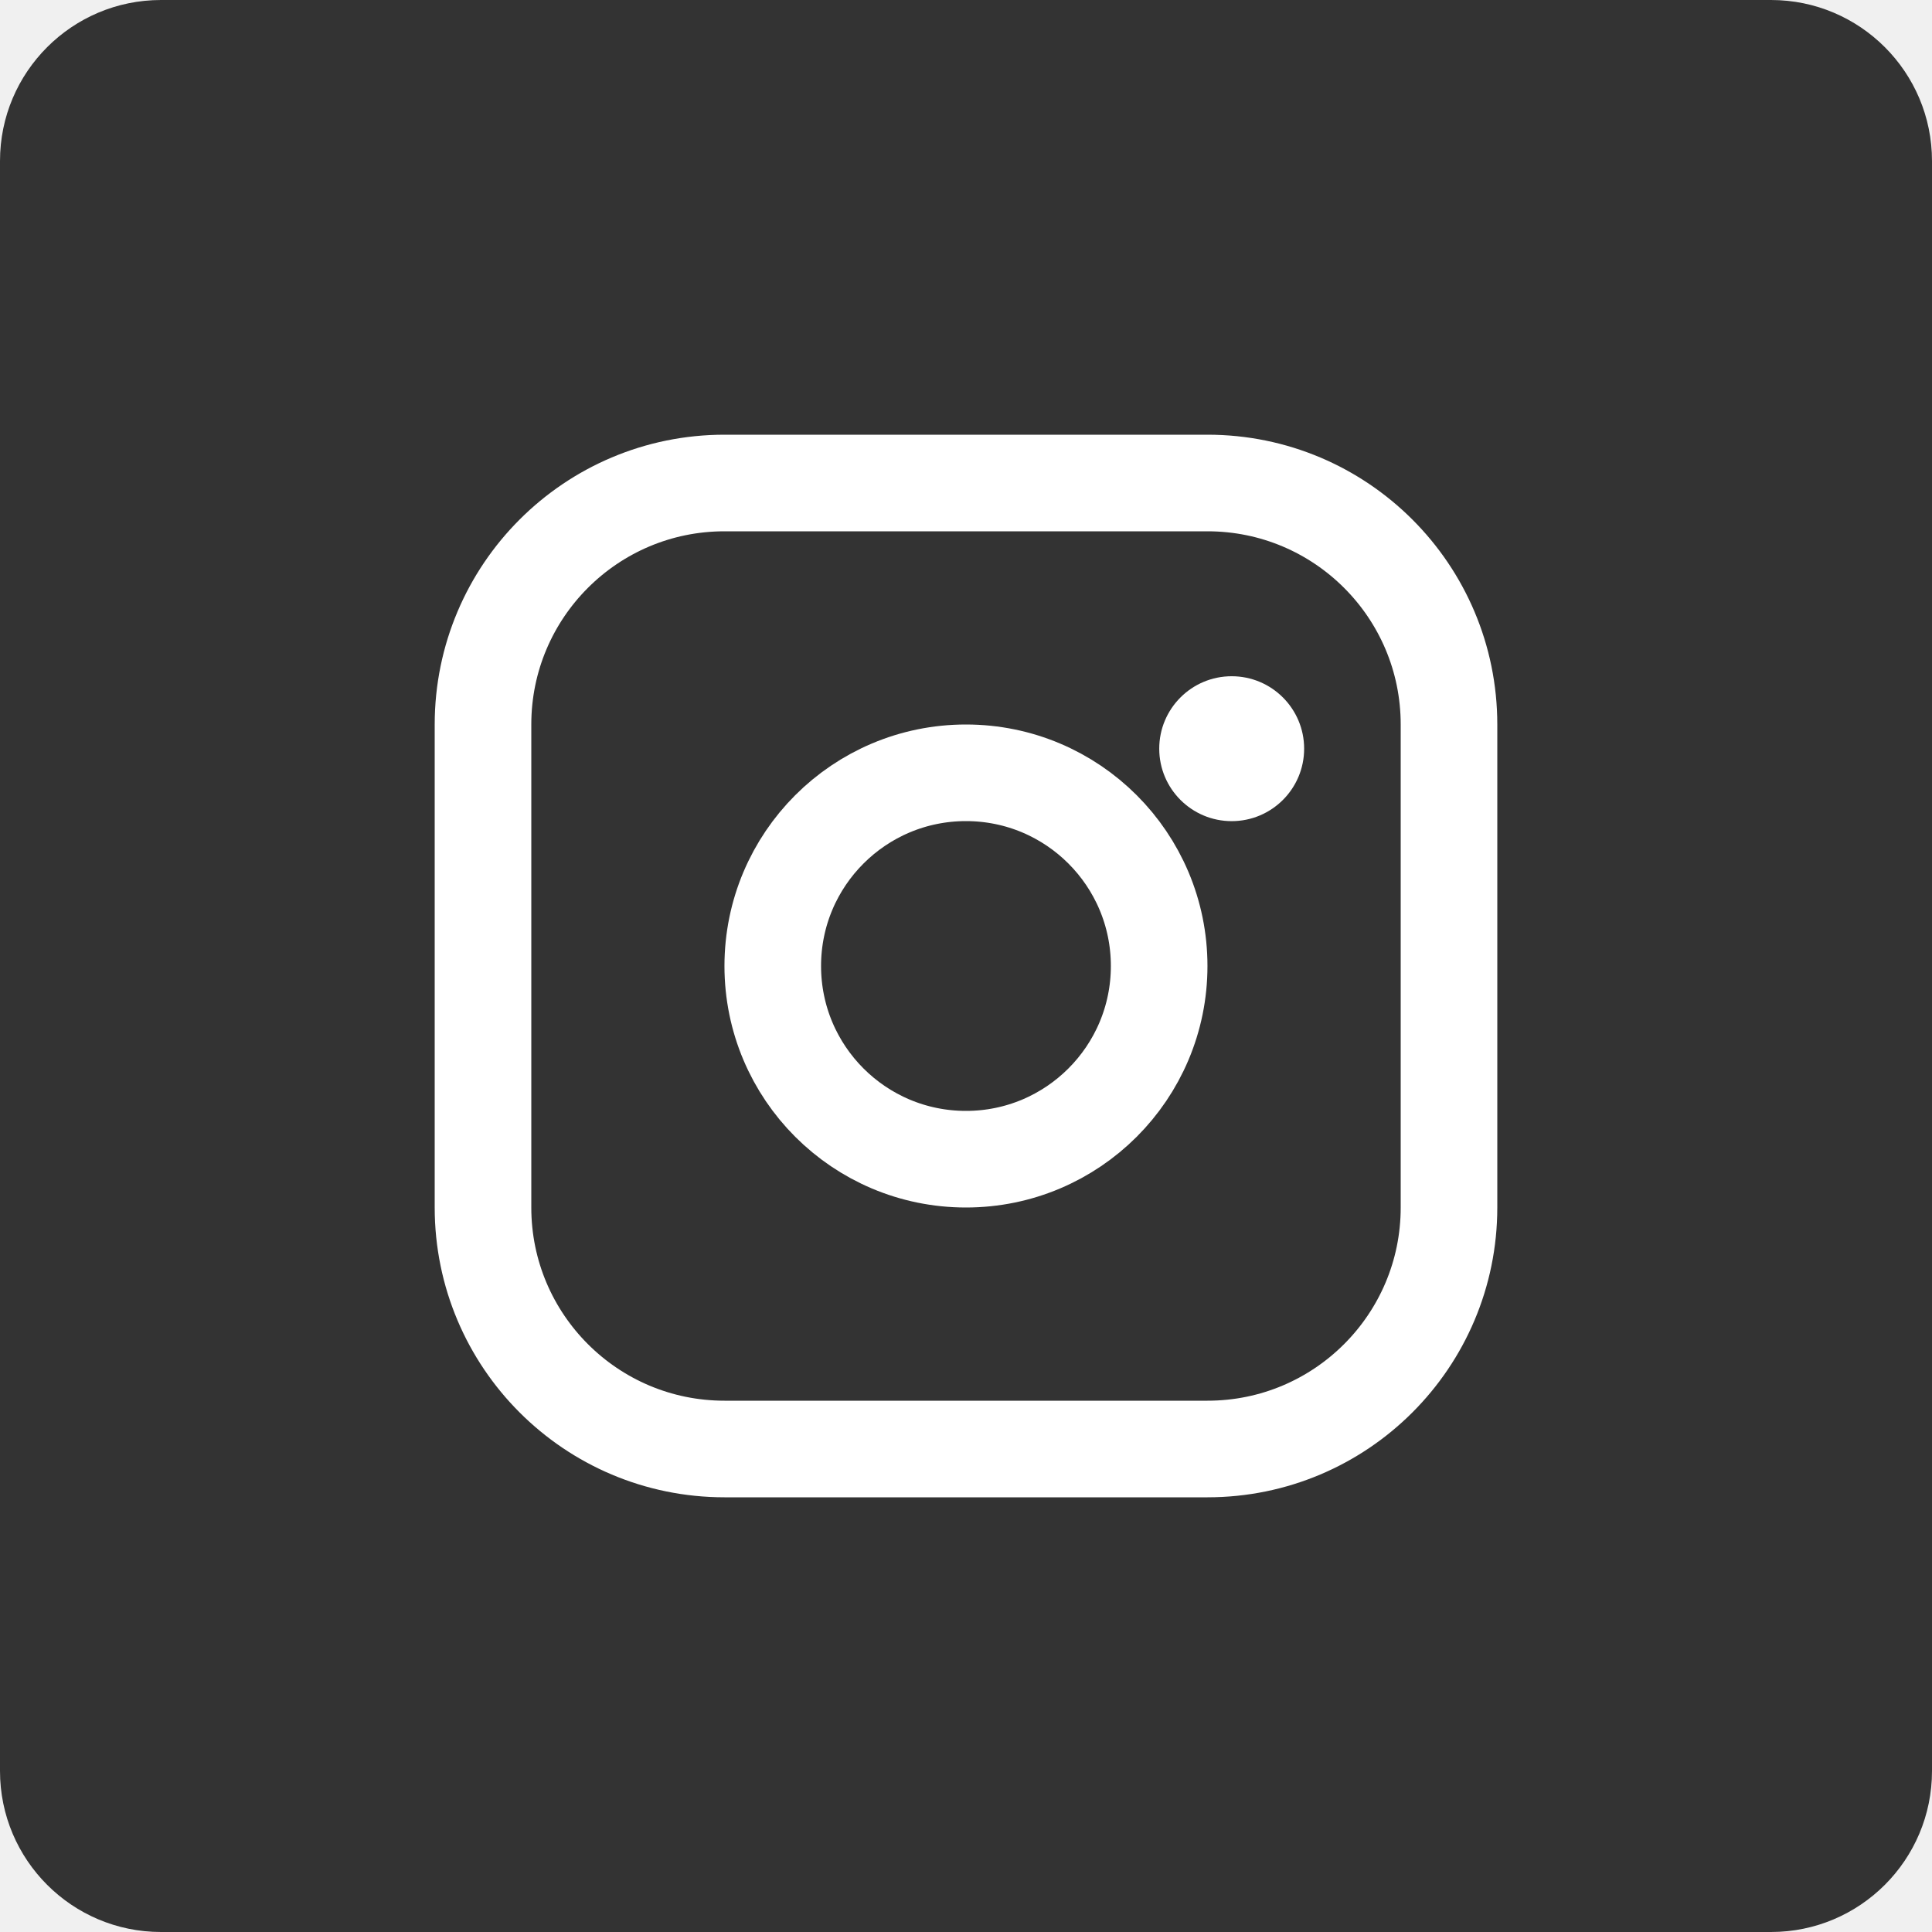
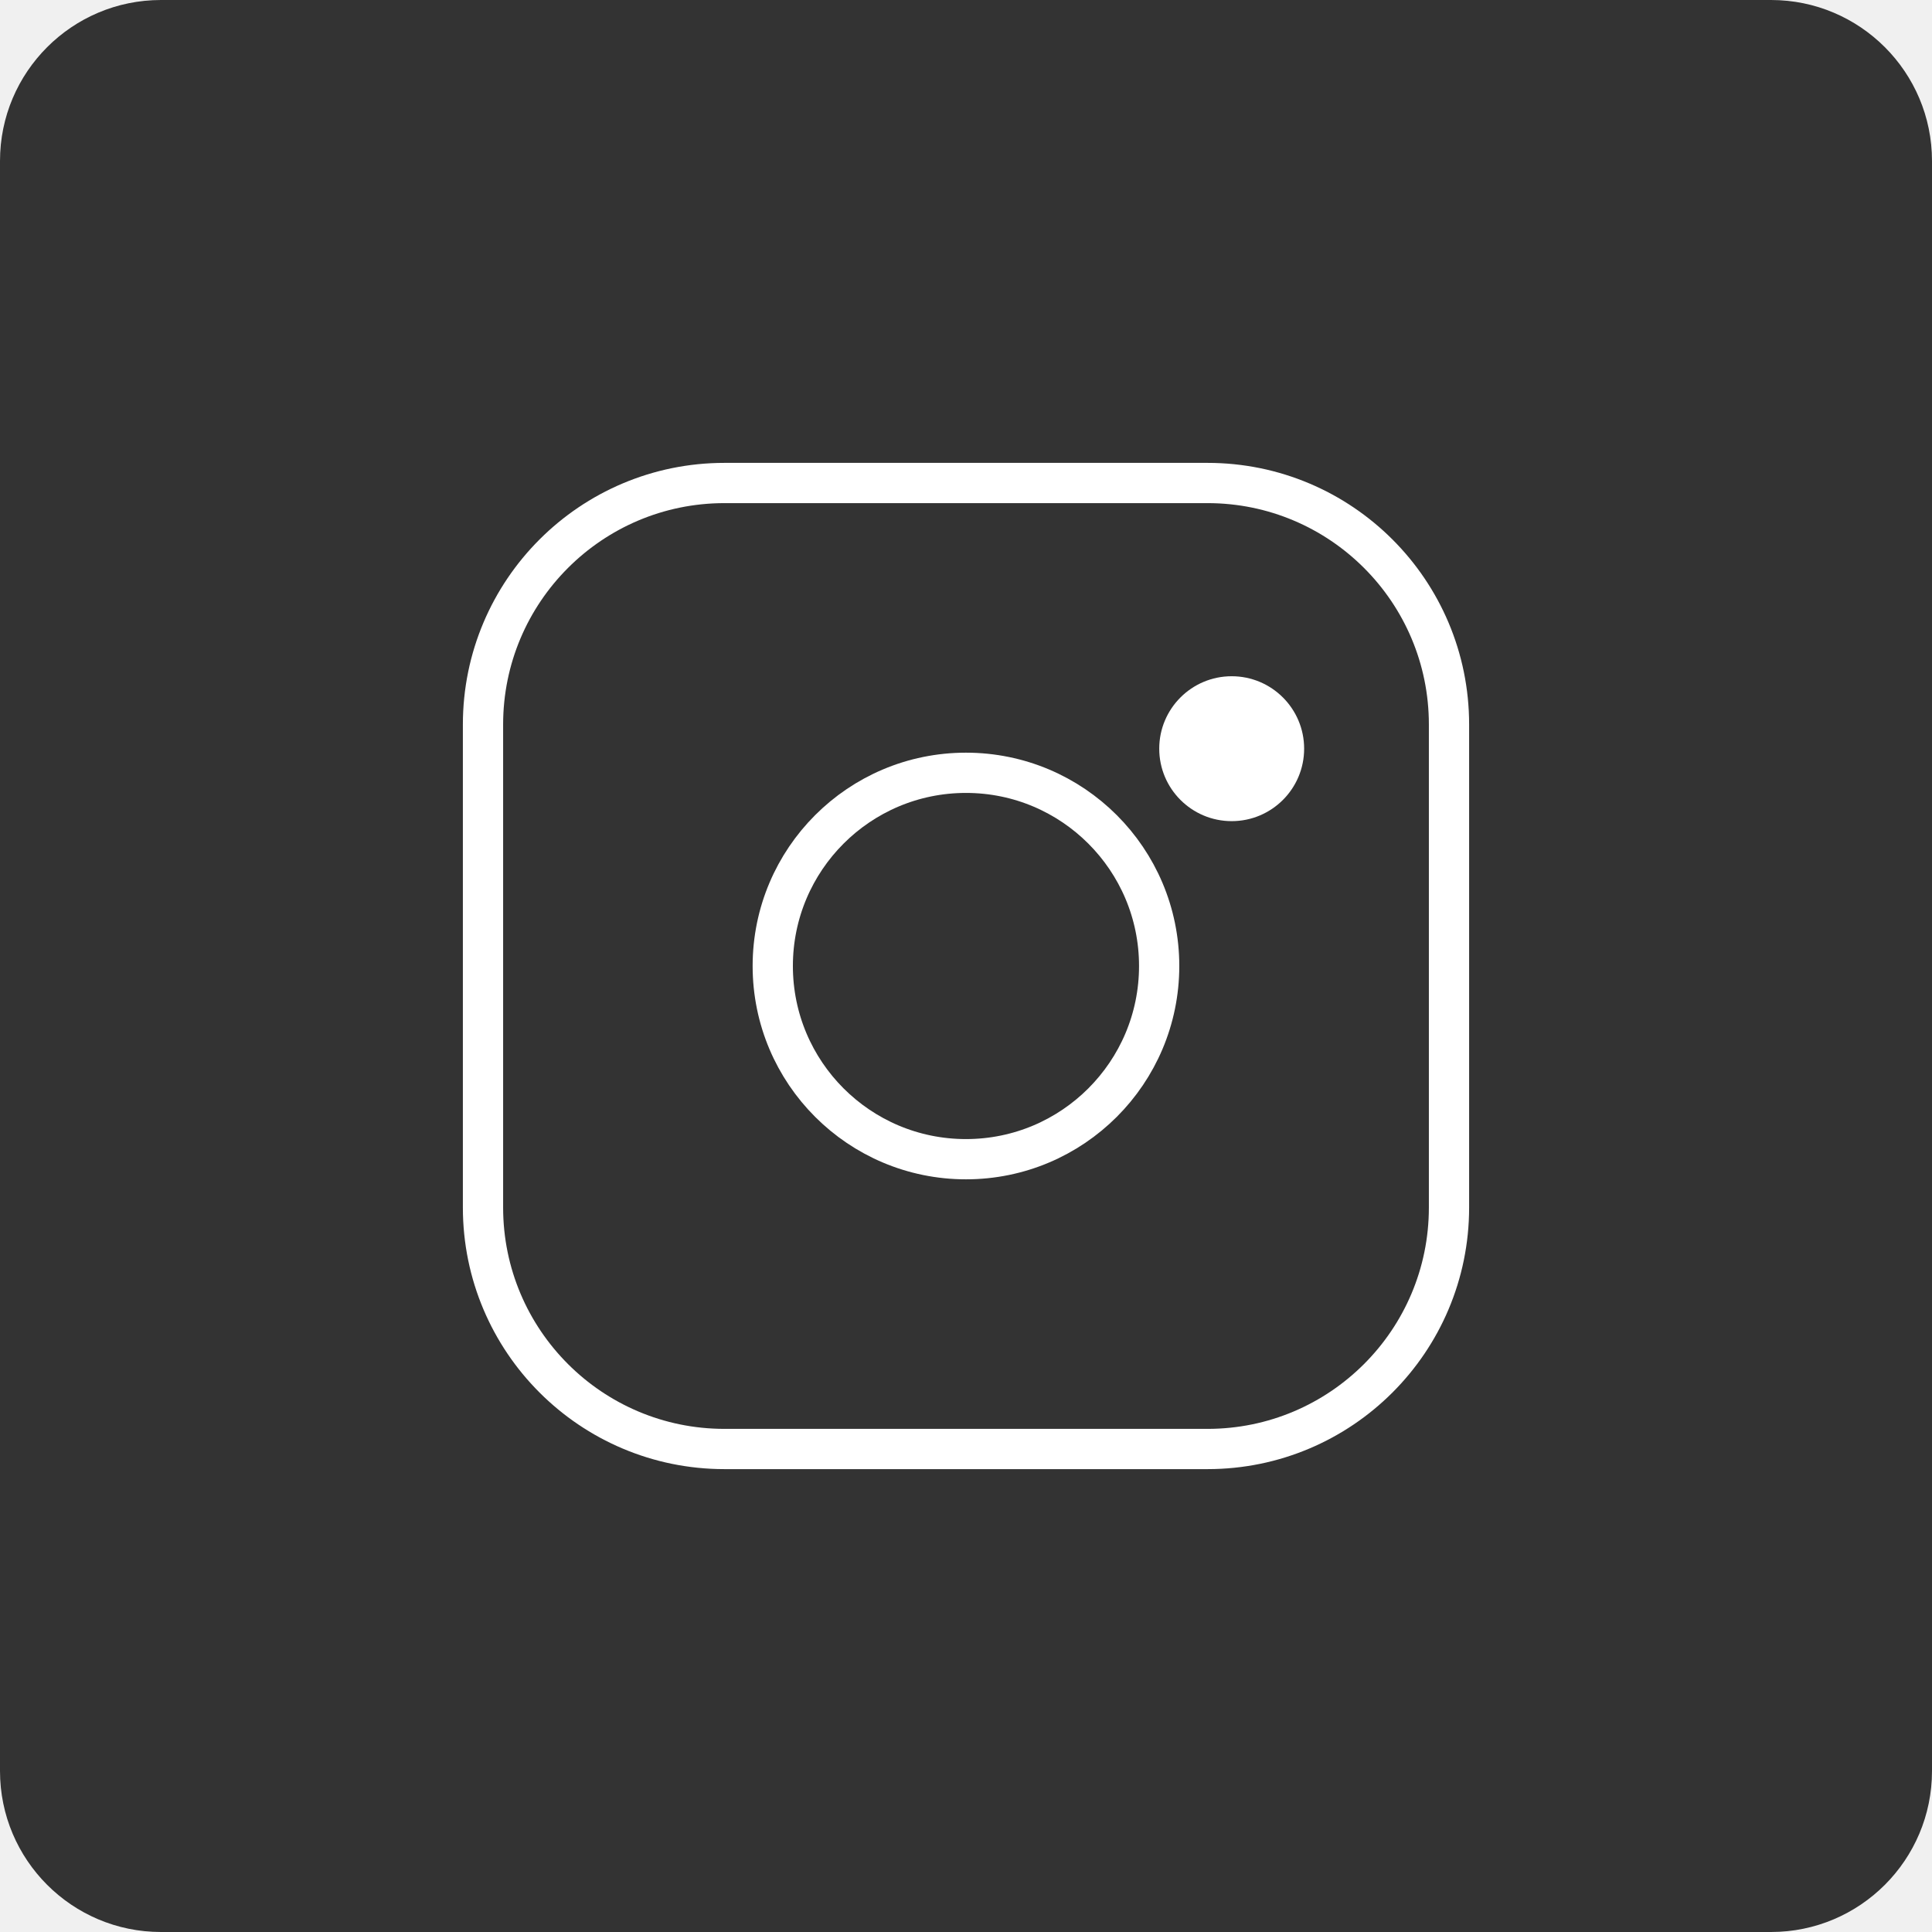
<svg xmlns="http://www.w3.org/2000/svg" width="48" height="48" viewBox="0 0 48 48" fill="none">
  <path d="M0 4C0 1.791 1.791 0 4 0H44C46.209 0 48 1.791 48 4V44C48 46.209 46.209 48 44 48H4C1.791 48 0 46.209 0 44V4Z" fill="#333333" />
-   <rect x="12" y="12" width="24" height="24" rx="6" stroke="white" stroke-width="2.4" />
-   <circle cx="23.999" cy="24" r="4.8" stroke="white" stroke-width="2.4" />
+   <rect x="12" y="12" width="24" height="24" rx="6" stroke="white" strokeWidth="2.4" />
+   <circle cx="23.999" cy="24" r="4.8" stroke="white" strokeWidth="2.4" />
  <circle cx="30.601" cy="18.601" r="1.8" fill="white" />
</svg>
